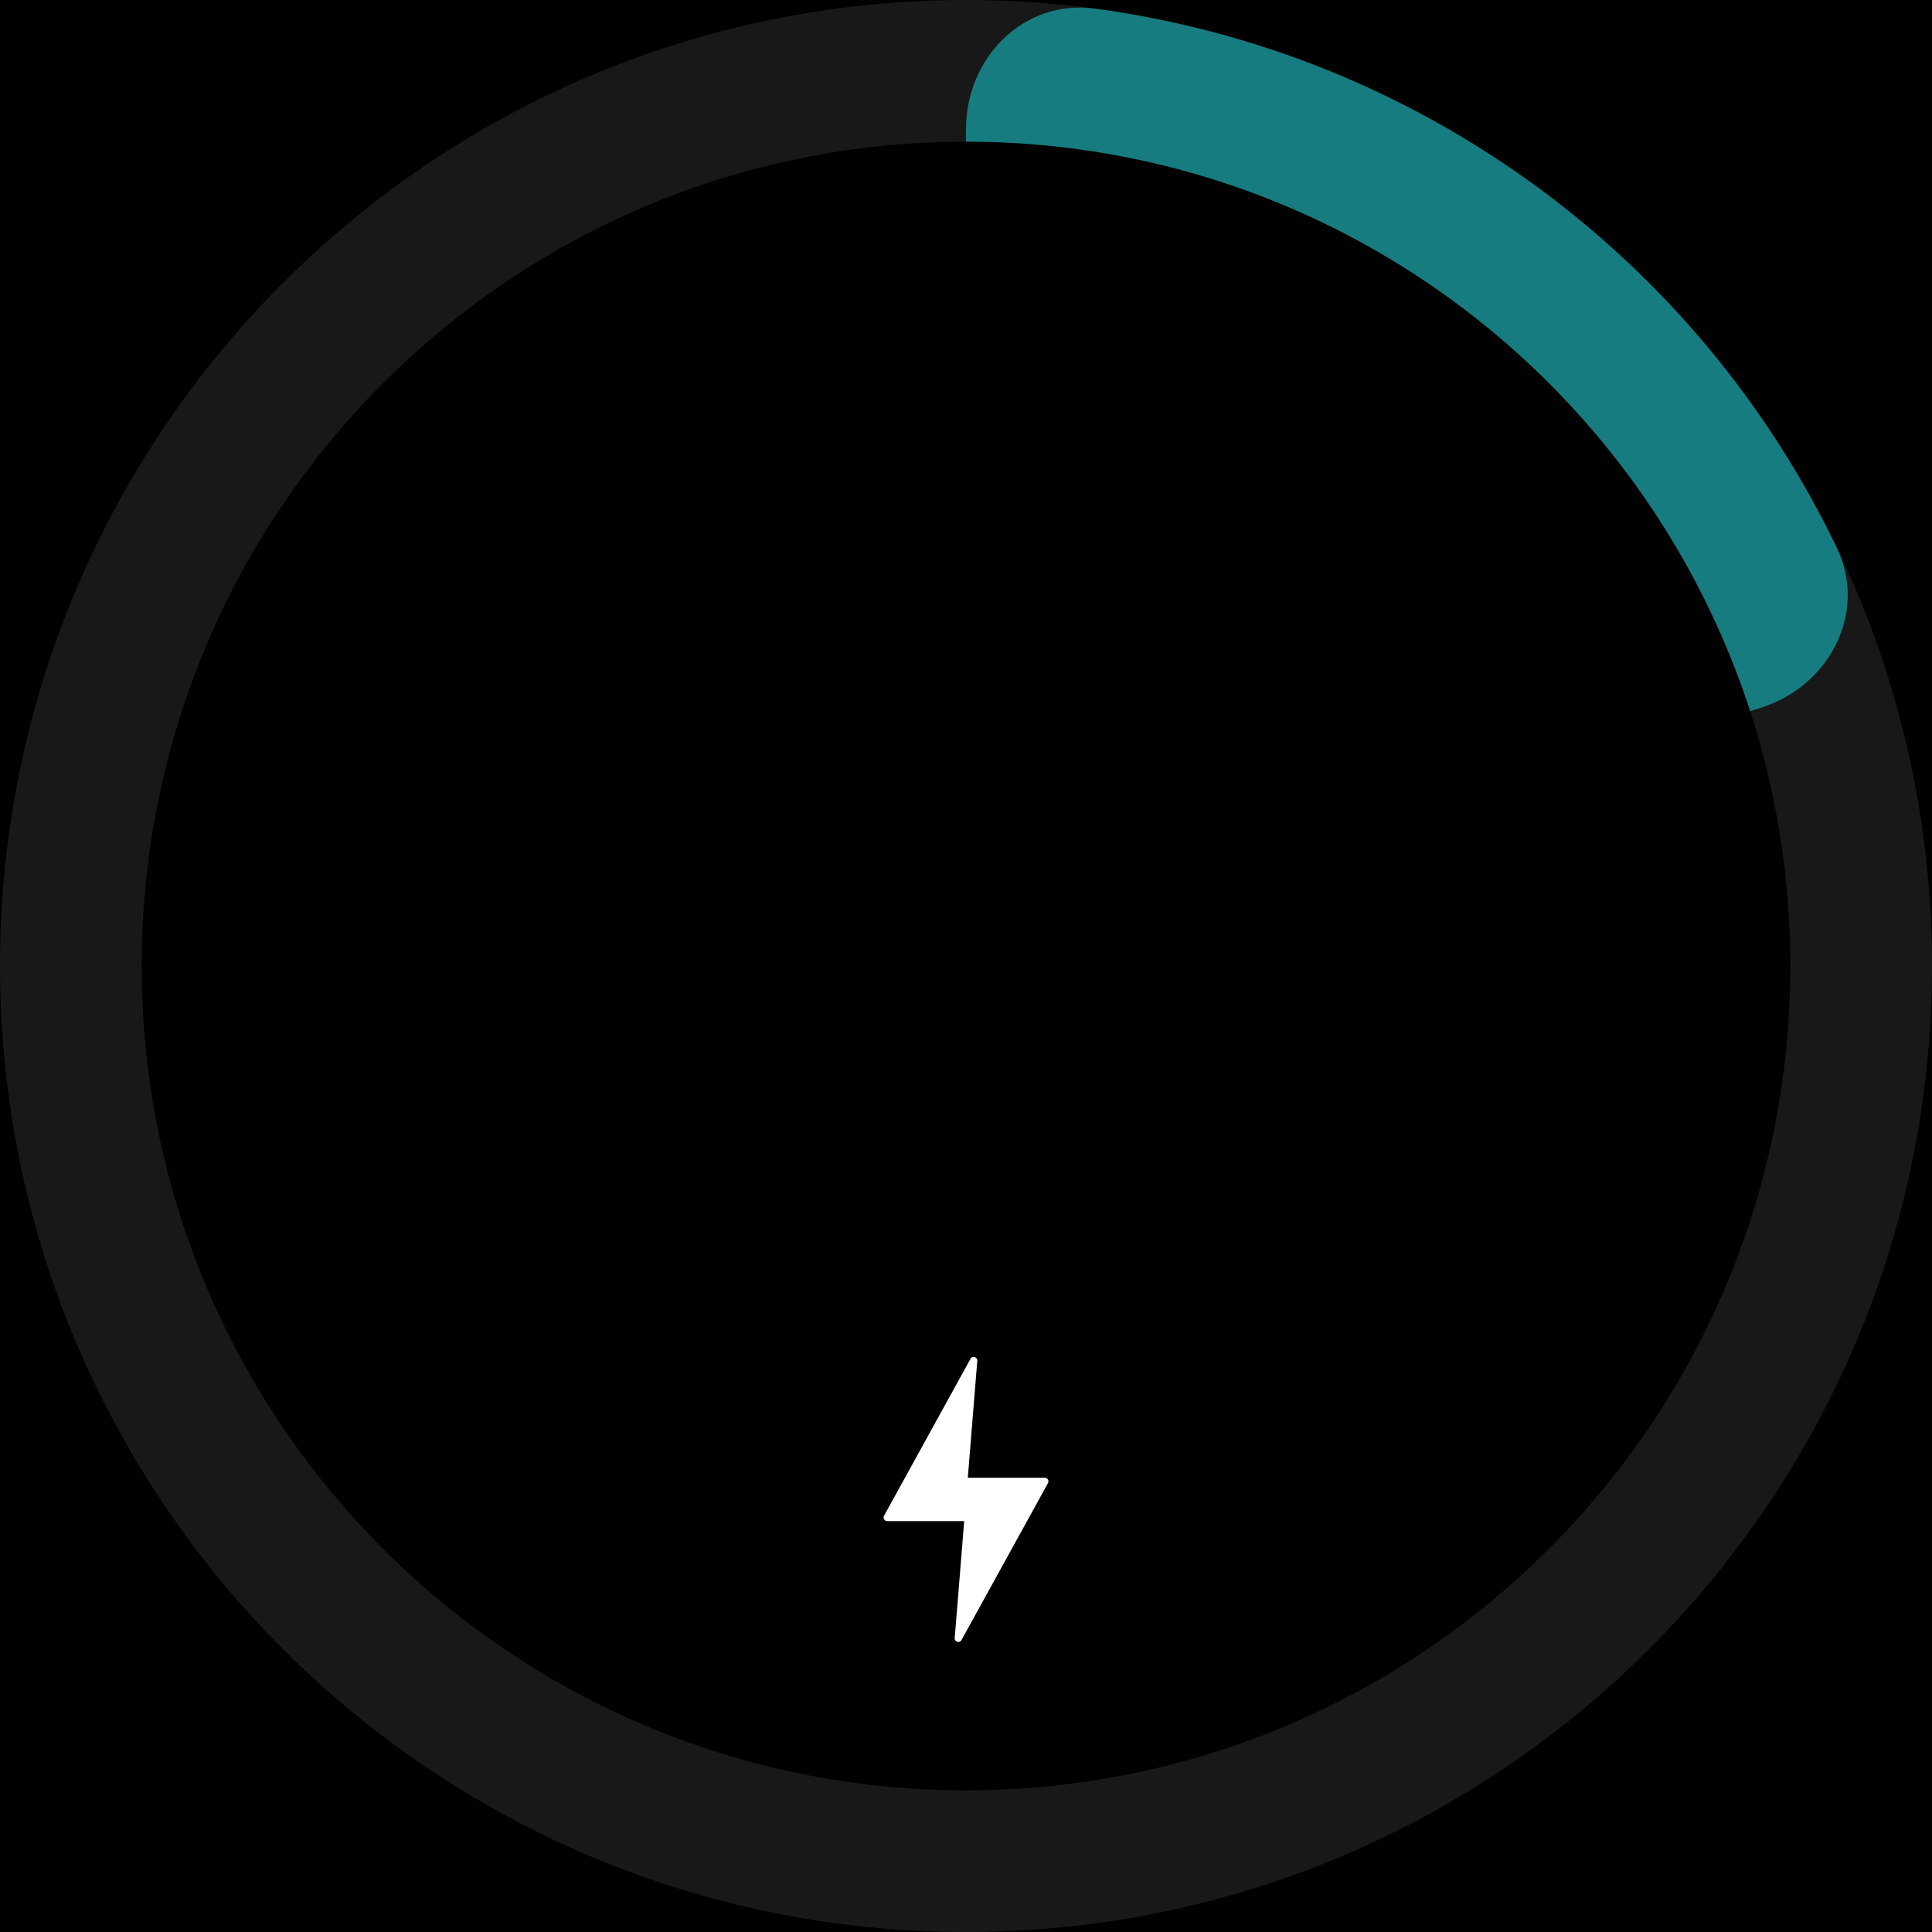
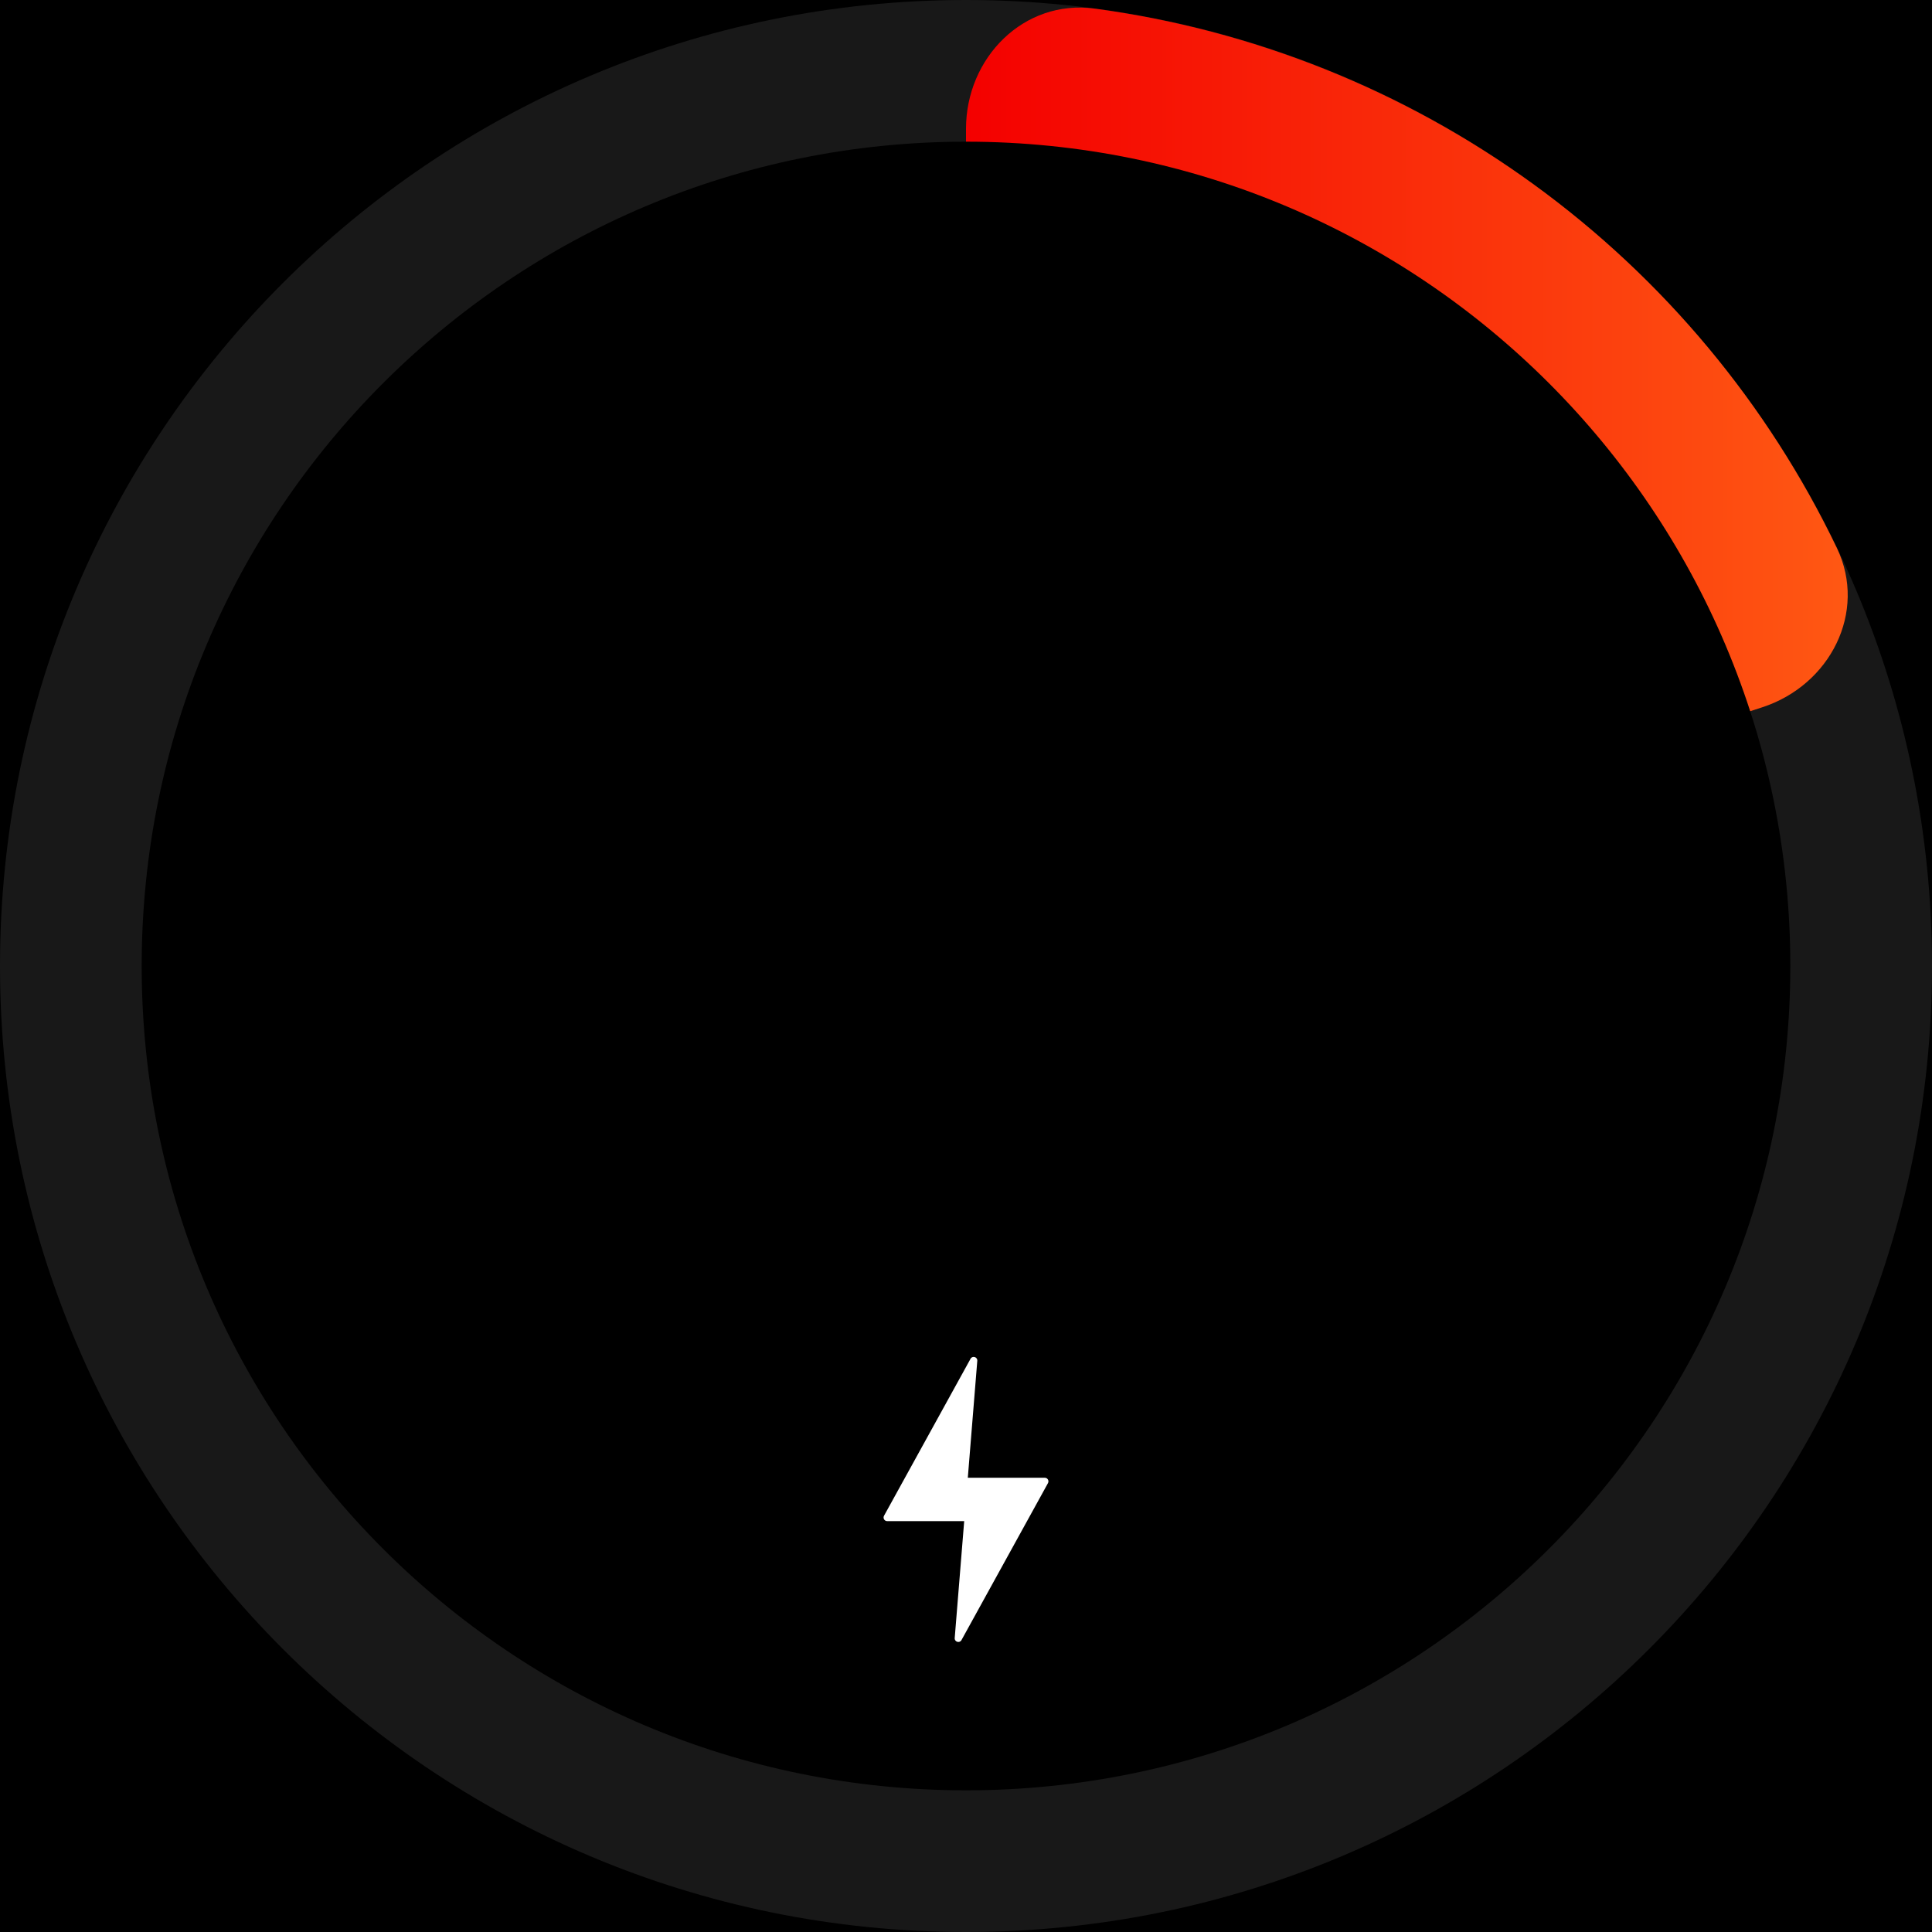
- <svg xmlns="http://www.w3.org/2000/svg" width="300" height="300" viewBox="0 0 300 300" fill="none">
-   <rect width="300" height="300" fill="black" />
-   <circle cx="150" cy="150" r="150" fill="#181818" />
-   <path d="M150 20C150 8.954 158.994 -0.137 169.941 1.331C194.494 4.625 217.959 13.965 238.168 28.648C258.377 43.33 274.511 62.76 285.23 85.094C290.01 95.052 284.142 106.414 273.637 109.828L176.18 141.493C163.258 145.692 150 136.06 150 122.472L150 20Z" fill="#167c80" />
-   <circle cx="150" cy="150" r="128" fill="black" />
-   <path d="M162.73 230.297L149.298 254.672C149.006 255.202 148.199 254.959 148.247 254.357L149.72 236.199L137.762 236.199C137.336 236.199 137.064 235.742 137.27 235.367L150.703 210.992C150.995 210.462 151.802 210.705 151.753 211.307L150.281 229.465L162.238 229.465C162.665 229.465 162.935 229.922 162.73 230.297Z" fill="white" />
+ <svg xmlns="http://www.w3.org/2000/svg" xmlns:xlink="http://www.w3.org/1999/xlink" width="300" height="300" viewBox="0 0 300 300" fill="none" version="1.1" id="svg1061">
+   <defs id="defs1065">
+     <linearGradient id="linearGradient1574">
+       <stop style="stop-color:#f40000;stop-opacity:1;" offset="0" id="stop1570" />
+       <stop style="stop-color:#ff5813;stop-opacity:1;" offset="1" id="stop1572" />
+     </linearGradient>
+     <linearGradient xlink:href="#linearGradient1574" id="linearGradient1576" x1="150" y1="71.831" x2="286.915" y2="71.831" gradientUnits="userSpaceOnUse" />
+   </defs>
+   <rect width="300" height="300" fill="black" id="rect1051" />
+   <circle cx="150" cy="150" r="150" fill="#181818" id="circle1053" />
+   <path d="M150 20C150 8.954 158.994 -0.137 169.941 1.331C194.494 4.625 217.959 13.965 238.168 28.648C258.377 43.33 274.511 62.76 285.23 85.094C290.01 95.052 284.142 106.414 273.637 109.828L176.18 141.493C163.258 145.692 150 136.06 150 122.472L150 20Z" fill="#167c80" id="path1055" style="fill-opacity:1;fill:url(#linearGradient1576)" />
+   <circle cx="150" cy="150" r="128" fill="black" id="circle1057" />
+   <path d="M162.73 230.297L149.298 254.672C149.006 255.202 148.199 254.959 148.247 254.357L149.72 236.199L137.762 236.199C137.336 236.199 137.064 235.742 137.27 235.367L150.703 210.992C150.995 210.462 151.802 210.705 151.753 211.307L150.281 229.465L162.238 229.465C162.665 229.465 162.935 229.922 162.73 230.297Z" fill="white" id="path1059" />
</svg>
